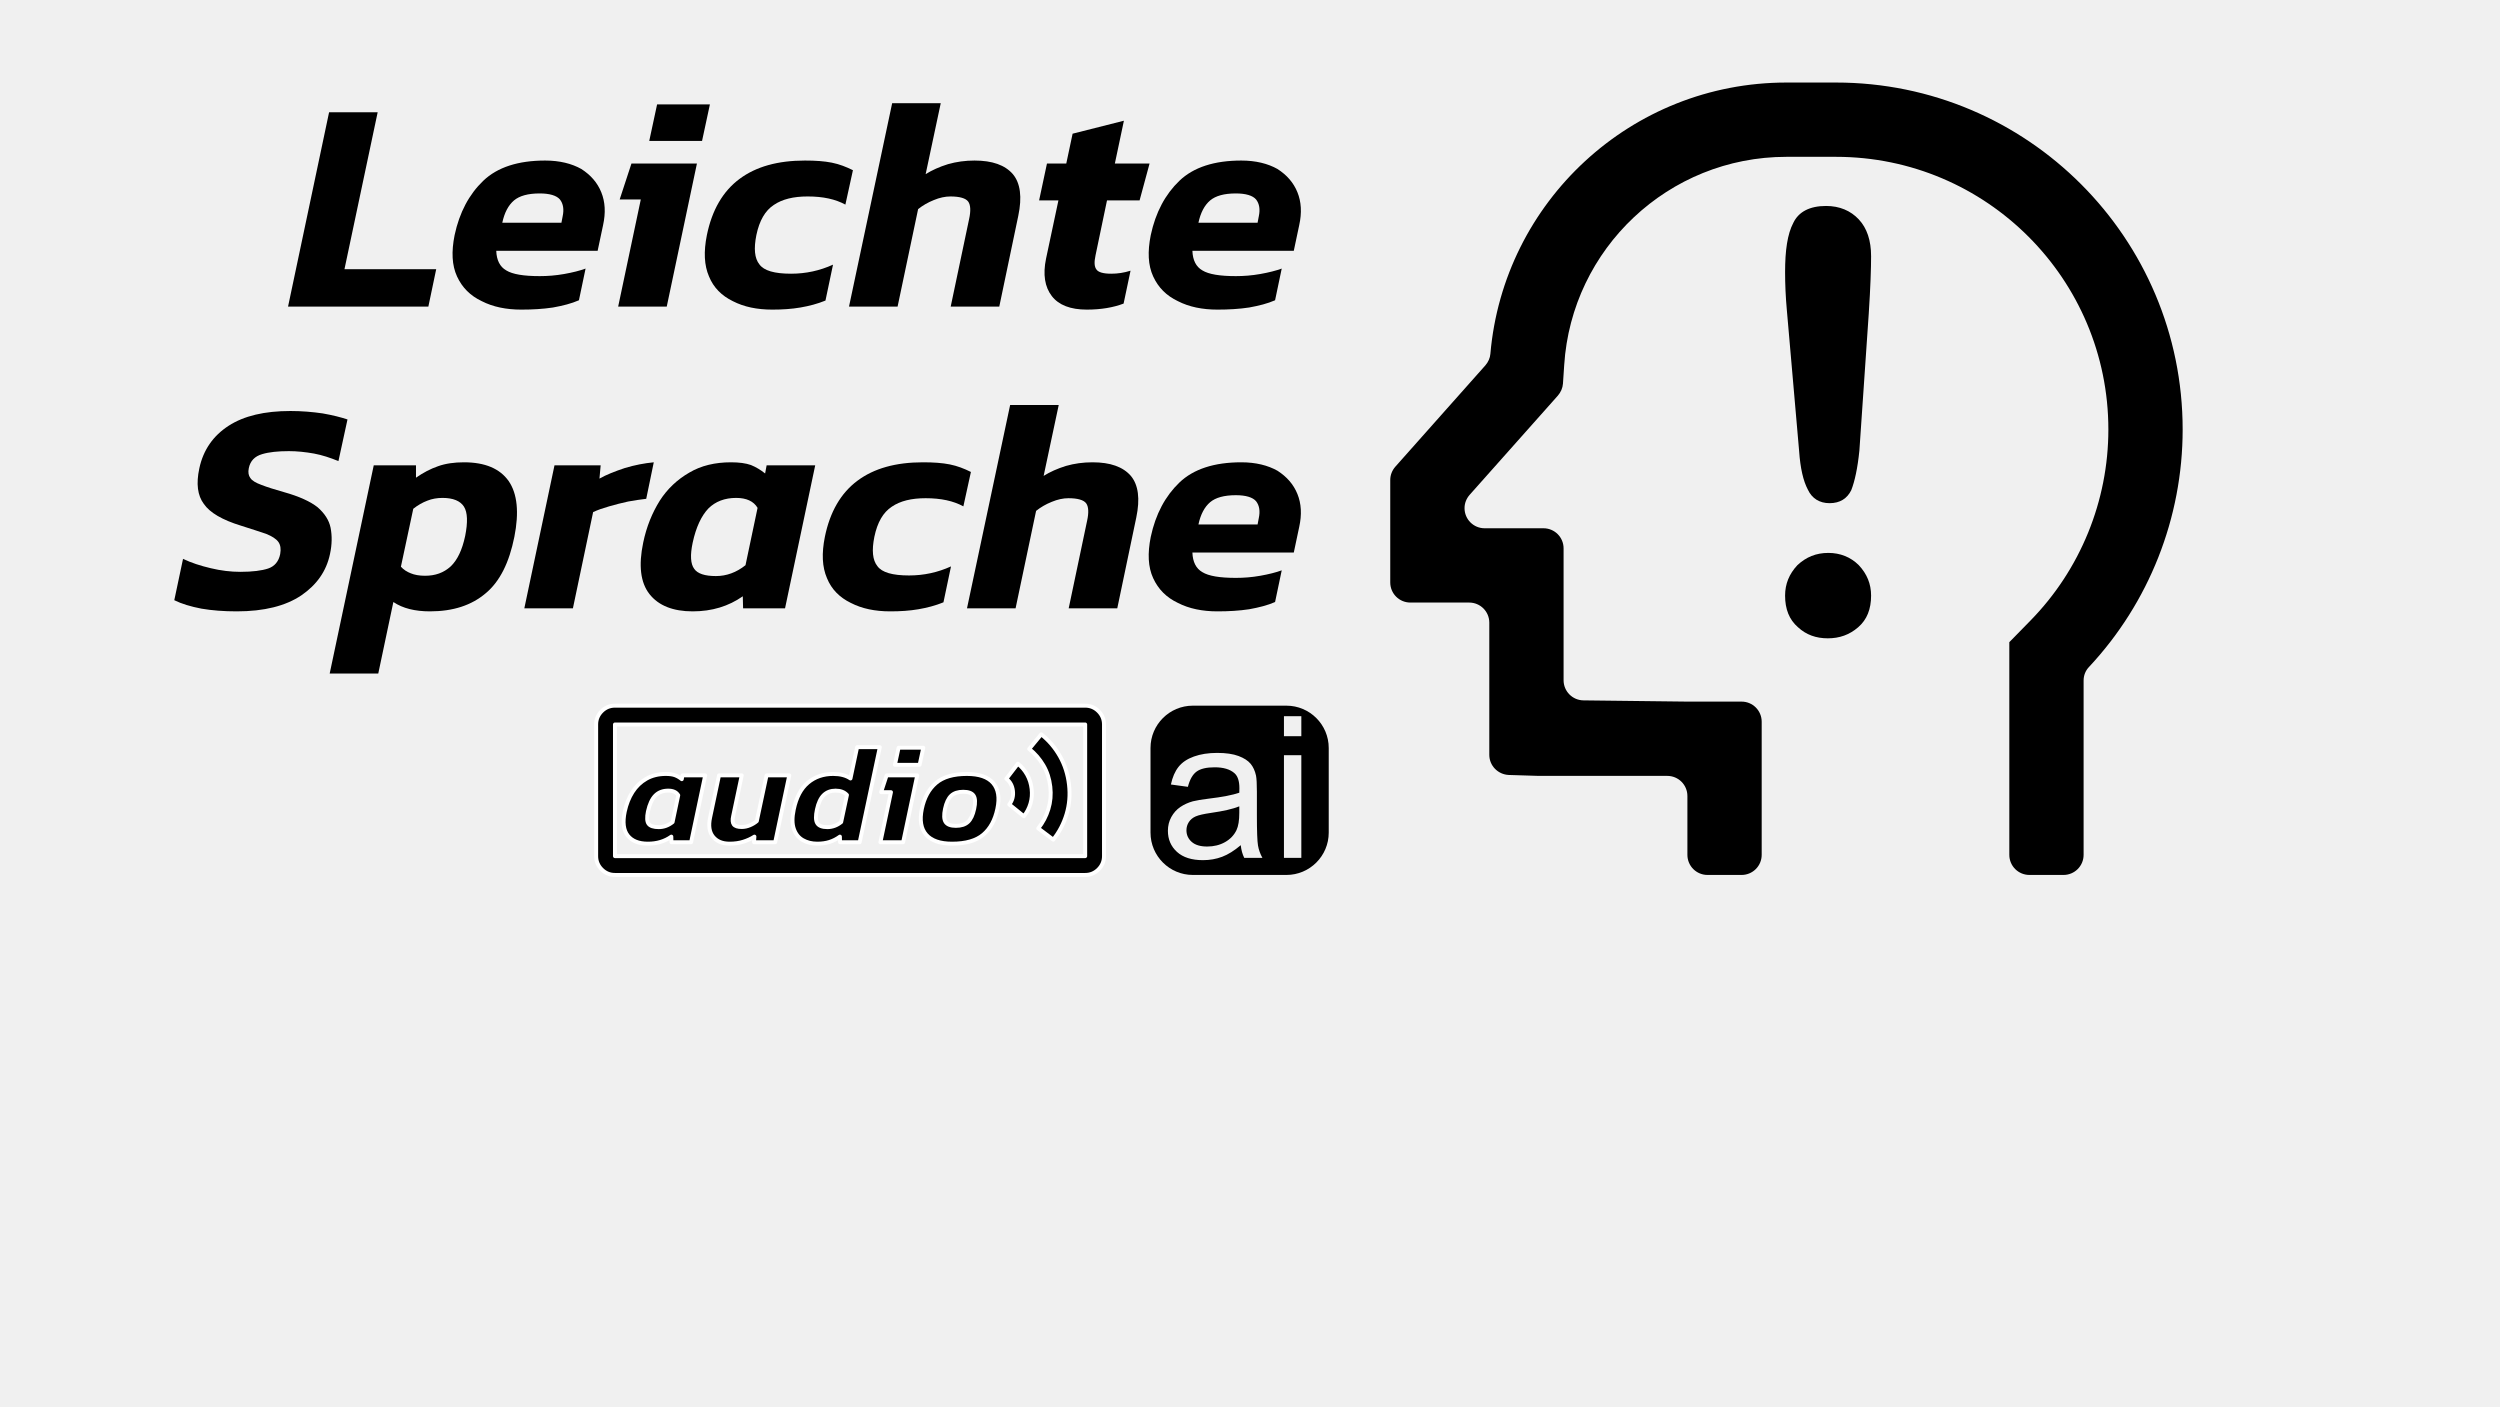
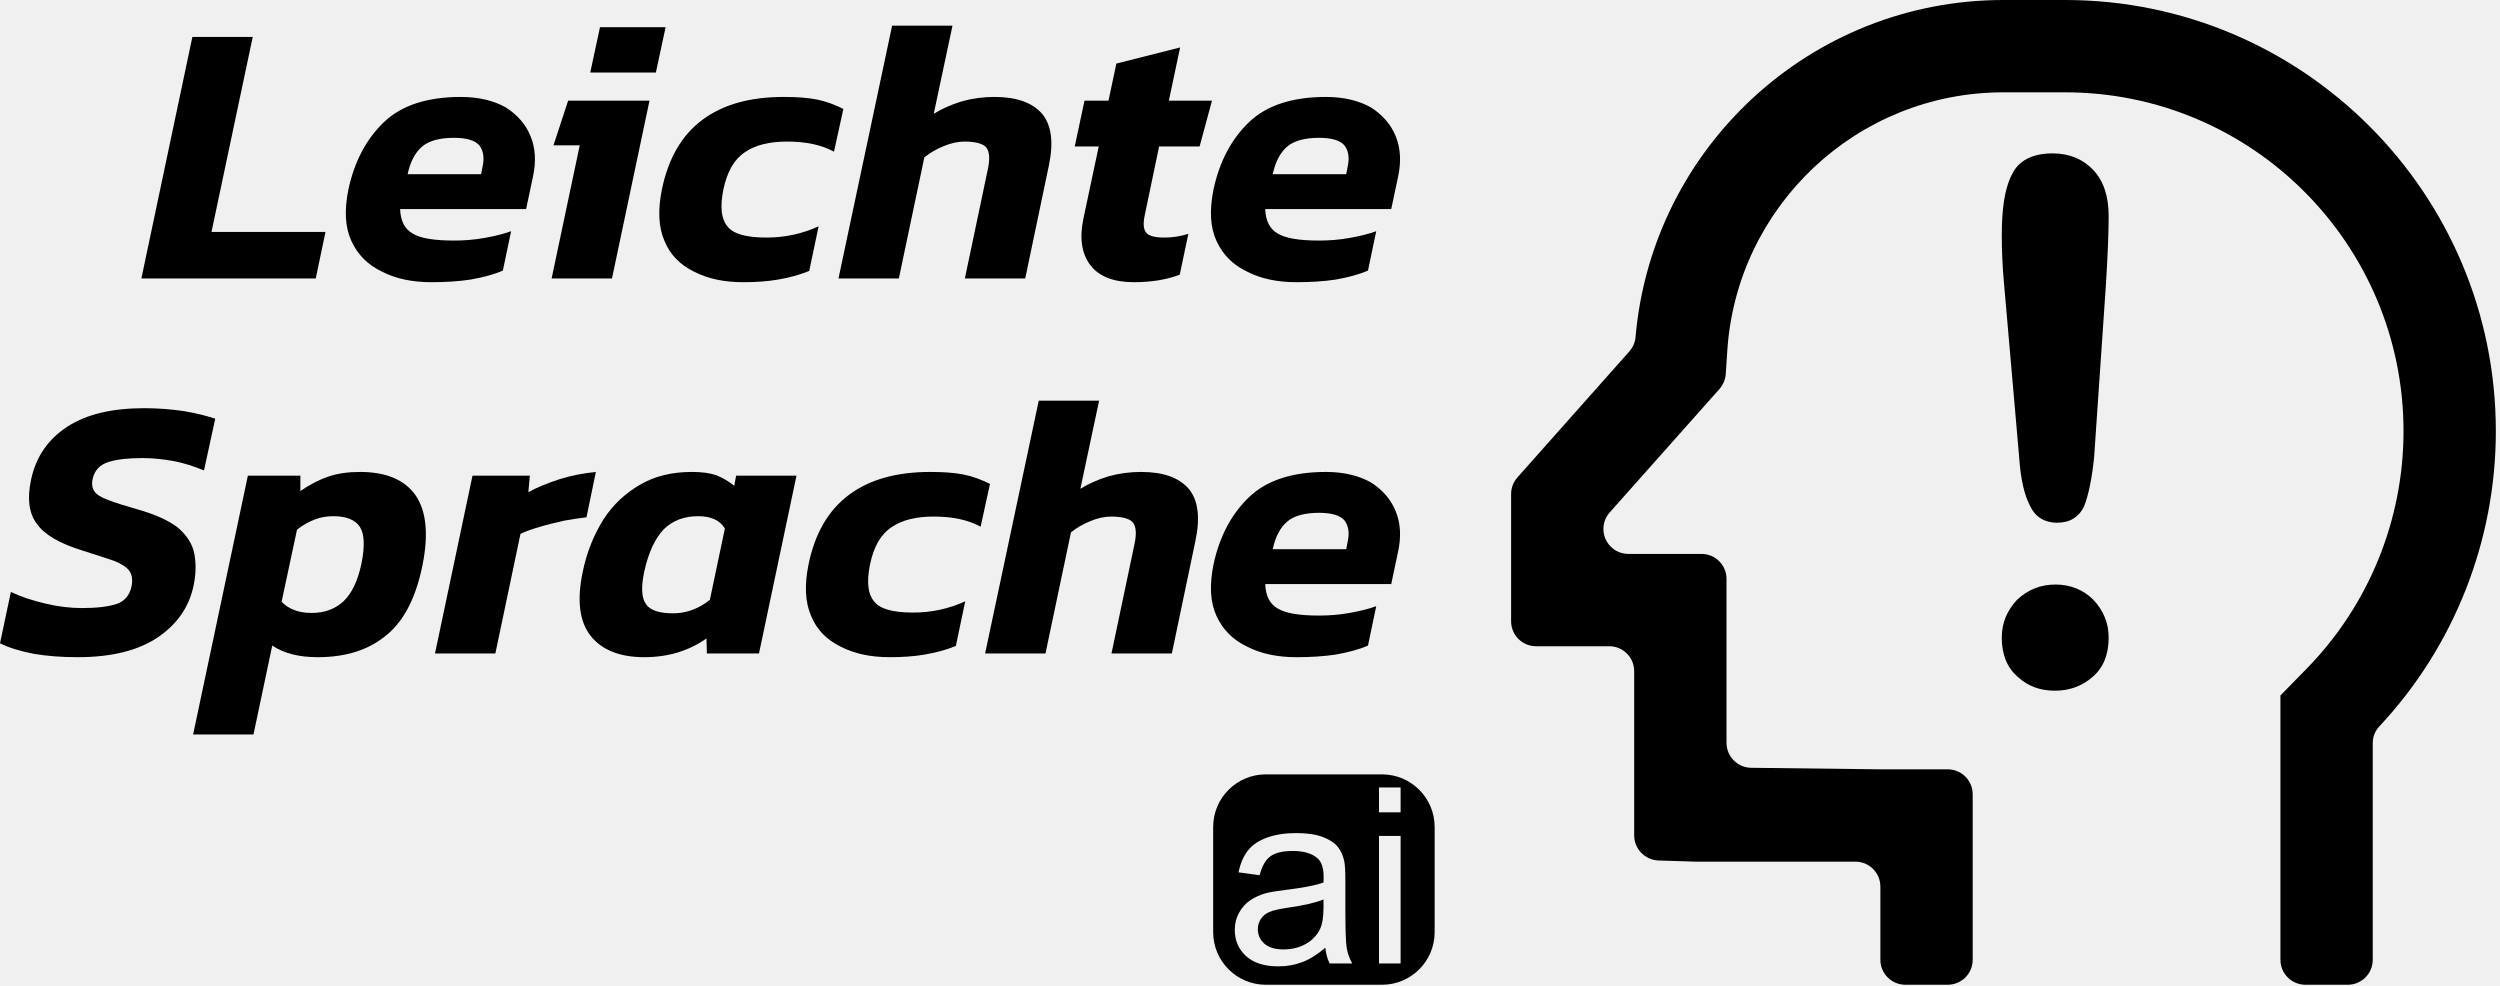
- <svg xmlns="http://www.w3.org/2000/svg" width="100%" height="100%" viewBox="0 0 640 360" version="1.1" xml:space="preserve" style="fill-rule:evenodd;clip-rule:evenodd;stroke-linejoin:round;stroke-miterlimit:2;">
-   <g transform="matrix(1.19092,0,0,1.19092,-8.51824,-4.03416)">
-     <g transform="matrix(-0.332687,0,0,0.332687,476.336,21.1302)">
-       <path d="M112,361.6L112,499C112,506.2 106.2,512 99,512L77,512C69.8,512 64,506.2 64,499L64,386.4C64,383.1 62.8,380 60.5,377.6C21.7,336.1 0,281.2 0,224.2C0,100.6 100.2,0 224,0L256,0C356.4,0 438.8,77 447.3,175.3C447.5,178 448.7,180.6 450.5,182.7L503.9,242.8L508.7,248.2C510.8,250.6 512,253.6 512,256.8L512,323C512,330.2 506.2,336 499,336L461,336C453.8,336 448,341.8 448,349L448,434.4C448,441.4 442.4,447.1 435.4,447.4L416,448L333,448C325.8,448 320,453.8 320,461L320,499C320,506.2 314.2,512 307,512L285,512C277.8,512 272,506.2 272,499L272,413C272,405.8 277.8,400 285,400L320,400L387.2,399.2C394.3,399.1 400,393.3 400,386.2L400,301C400,293.8 405.8,288 413,288L451,288C458.2,288 464,282.2 464,275C464,271.8 462.8,268.8 460.7,266.4L411.7,211.3L403.7,202.3C401.8,200.1 400.6,197.4 400.4,194.5L399.6,182.5C394.8,107.4 332.3,48 256,48L224,48C126.8,48 48,127 48,224.2C48,270.3 66.1,314.7 98.3,347.6L112,361.6Z" style="fill-rule:nonzero;" />
-     </g>
-     <g transform="matrix(-0.436689,0,0,0.436689,421.059,139.219)">
-       <g transform="matrix(288,0,0,288,0,0)">
-         <path d="M0.113,-0.31L0.097,-0.544C0.094,-0.59 0.093,-0.622 0.093,-0.642C0.093,-0.669 0.1,-0.69 0.114,-0.705C0.128,-0.72 0.147,-0.728 0.17,-0.728C0.198,-0.728 0.217,-0.718 0.226,-0.699C0.236,-0.68 0.24,-0.652 0.24,-0.615C0.24,-0.594 0.239,-0.572 0.237,-0.55L0.216,-0.309C0.214,-0.28 0.209,-0.258 0.201,-0.243C0.194,-0.228 0.181,-0.22 0.164,-0.22C0.146,-0.22 0.134,-0.228 0.127,-0.242C0.121,-0.257 0.116,-0.28 0.113,-0.31ZM0.167,0.011C0.147,0.011 0.13,0.005 0.115,-0.008C0.1,-0.021 0.093,-0.039 0.093,-0.062C0.093,-0.082 0.1,-0.099 0.114,-0.114C0.128,-0.128 0.146,-0.135 0.166,-0.135C0.187,-0.135 0.204,-0.128 0.219,-0.114C0.233,-0.099 0.24,-0.082 0.24,-0.062C0.24,-0.039 0.233,-0.021 0.218,-0.008C0.204,0.005 0.187,0.011 0.167,0.011Z" style="fill-rule:nonzero;" />
+ <svg xmlns="http://www.w3.org/2000/svg" width="100%" height="100%" viewBox="0 0 515 203" version="1.1" xml:space="preserve" style="fill-rule:evenodd;clip-rule:evenodd;stroke-linejoin:round;stroke-miterlimit:2;">
+   <g transform="matrix(1,0,0,1,-44.6169,-21.1302)">
+     <g transform="matrix(1.19092,0,0,1.19092,-8.51824,-4.03416)">
+       <g transform="matrix(-0.332687,0,0,0.332687,476.336,21.1302)">
+         <path d="M112,361.6L112,499C112,506.2 106.2,512 99,512L77,512C69.8,512 64,506.2 64,499L64,386.4C64,383.1 62.8,380 60.5,377.6C21.7,336.1 0,281.2 0,224.2C0,100.6 100.2,0 224,0L256,0C356.4,0 438.8,77 447.3,175.3C447.5,178 448.7,180.6 450.5,182.7L503.9,242.8L508.7,248.2C510.8,250.6 512,253.6 512,256.8L512,323C512,330.2 506.2,336 499,336L461,336C453.8,336 448,341.8 448,349L448,434.4C448,441.4 442.4,447.1 435.4,447.4L416,448L333,448C325.8,448 320,453.8 320,461L320,499C320,506.2 314.2,512 307,512L285,512C277.8,512 272,506.2 272,499L272,413C272,405.8 277.8,400 285,400L320,400L387.2,399.2C394.3,399.1 400,393.3 400,386.2L400,301C400,293.8 405.8,288 413,288L451,288C458.2,288 464,282.2 464,275C464,271.8 462.8,268.8 460.7,266.4L411.7,211.3L403.7,202.3C401.8,200.1 400.6,197.4 400.4,194.5L399.6,182.5C394.8,107.4 332.3,48 256,48L224,48C126.8,48 48,127 48,224.2C48,270.3 66.1,314.7 98.3,347.6L112,361.6Z" style="fill-rule:nonzero;" />
      </g>
-     </g>
-     <g transform="matrix(1.2973,0,0,1.2973,-87.792,-165.318)">
-       <g transform="matrix(50,0,0,50,121.165,180.846)">
-         <path d="M-0.005,-0L0.131,-0.644L0.292,-0.644L0.182,-0.124L0.486,-0.124L0.46,-0L-0.005,-0Z" style="fill-rule:nonzero;" />
+       <g transform="matrix(-125.766,0,0,125.766,421.059,139.219)">
+         <g>
+           <path d="M0.113,-0.31L0.097,-0.544C0.094,-0.59 0.093,-0.622 0.093,-0.642C0.093,-0.669 0.1,-0.69 0.114,-0.705C0.128,-0.72 0.147,-0.728 0.17,-0.728C0.198,-0.728 0.217,-0.718 0.226,-0.699C0.236,-0.68 0.24,-0.652 0.24,-0.615C0.24,-0.594 0.239,-0.572 0.237,-0.55L0.216,-0.309C0.214,-0.28 0.209,-0.258 0.201,-0.243C0.194,-0.228 0.181,-0.22 0.164,-0.22C0.146,-0.22 0.134,-0.228 0.127,-0.242C0.121,-0.257 0.116,-0.28 0.113,-0.31ZM0.167,0.011C0.147,0.011 0.13,0.005 0.115,-0.008C0.1,-0.021 0.093,-0.039 0.093,-0.062C0.093,-0.082 0.1,-0.099 0.114,-0.114C0.128,-0.128 0.146,-0.135 0.166,-0.135C0.187,-0.135 0.204,-0.128 0.219,-0.114C0.233,-0.099 0.24,-0.082 0.24,-0.062C0.24,-0.039 0.233,-0.021 0.218,-0.008C0.204,0.005 0.187,0.011 0.167,0.011Z" style="fill-rule:nonzero;" />
+         </g>
      </g>
-       <g transform="matrix(50,0,0,50,147.315,180.846)">
-         <path d="M0.245,0.01C0.195,0.01 0.151,0.001 0.114,-0.018C0.076,-0.036 0.049,-0.063 0.032,-0.1C0.015,-0.137 0.013,-0.182 0.024,-0.237C0.04,-0.312 0.072,-0.372 0.119,-0.417C0.166,-0.462 0.235,-0.484 0.324,-0.484C0.372,-0.484 0.412,-0.474 0.444,-0.456C0.475,-0.436 0.497,-0.411 0.51,-0.379C0.523,-0.347 0.525,-0.311 0.516,-0.27L0.498,-0.185L0.162,-0.185C0.163,-0.154 0.174,-0.132 0.195,-0.12C0.216,-0.107 0.253,-0.101 0.306,-0.101C0.332,-0.101 0.359,-0.103 0.387,-0.108C0.415,-0.113 0.439,-0.119 0.458,-0.126L0.436,-0.021C0.411,-0.01 0.383,-0.003 0.35,0.003C0.317,0.008 0.282,0.01 0.245,0.01ZM0.182,-0.278L0.378,-0.278L0.382,-0.299C0.387,-0.322 0.384,-0.341 0.373,-0.355C0.362,-0.368 0.339,-0.375 0.306,-0.375C0.267,-0.375 0.239,-0.367 0.221,-0.352C0.202,-0.336 0.189,-0.311 0.182,-0.278Z" style="fill-rule:nonzero;" />
+       <g transform="matrix(1.2973,0,0,1.2973,-87.792,-165.318)">
+         <g transform="matrix(50,0,0,50,121.165,180.846)">
+           <path d="M-0.005,-0L0.131,-0.644L0.292,-0.644L0.182,-0.124L0.486,-0.124L0.46,-0L-0.005,-0Z" style="fill-rule:nonzero;" />
+         </g>
+         <g transform="matrix(50,0,0,50,147.315,180.846)">
+           <path d="M0.245,0.01C0.195,0.01 0.151,0.001 0.114,-0.018C0.076,-0.036 0.049,-0.063 0.032,-0.1C0.015,-0.137 0.013,-0.182 0.024,-0.237C0.04,-0.312 0.072,-0.372 0.119,-0.417C0.166,-0.462 0.235,-0.484 0.324,-0.484C0.372,-0.484 0.412,-0.474 0.444,-0.456C0.475,-0.436 0.497,-0.411 0.51,-0.379C0.523,-0.347 0.525,-0.311 0.516,-0.27L0.498,-0.185L0.162,-0.185C0.163,-0.154 0.174,-0.132 0.195,-0.12C0.216,-0.107 0.253,-0.101 0.306,-0.101C0.332,-0.101 0.359,-0.103 0.387,-0.108C0.415,-0.113 0.439,-0.119 0.458,-0.126L0.436,-0.021C0.411,-0.01 0.383,-0.003 0.35,0.003C0.317,0.008 0.282,0.01 0.245,0.01ZM0.182,-0.278L0.378,-0.278L0.382,-0.299C0.387,-0.322 0.384,-0.341 0.373,-0.355C0.362,-0.368 0.339,-0.375 0.306,-0.375C0.267,-0.375 0.239,-0.367 0.221,-0.352C0.202,-0.336 0.189,-0.311 0.182,-0.278Z" style="fill-rule:nonzero;" />
+         </g>
+         <g transform="matrix(50,0,0,50,173.665,180.846)">
+           <path d="M0.142,-0.549L0.168,-0.67L0.343,-0.67L0.317,-0.549L0.142,-0.549ZM0.039,-0L0.114,-0.355L0.044,-0.355L0.083,-0.474L0.3,-0.474L0.2,-0L0.039,-0Z" style="fill-rule:nonzero;" />
+         </g>
+         <g transform="matrix(50,0,0,50,189.115,180.846)">
+           <path d="M0.241,0.01C0.19,0.01 0.147,0.001 0.11,-0.018C0.073,-0.036 0.046,-0.063 0.031,-0.1C0.015,-0.137 0.013,-0.182 0.024,-0.237C0.041,-0.32 0.077,-0.382 0.132,-0.423C0.187,-0.464 0.259,-0.484 0.349,-0.484C0.384,-0.484 0.413,-0.482 0.438,-0.477C0.463,-0.472 0.486,-0.463 0.508,-0.452L0.483,-0.338C0.45,-0.356 0.409,-0.365 0.358,-0.365C0.311,-0.365 0.274,-0.356 0.246,-0.337C0.217,-0.318 0.198,-0.285 0.188,-0.237C0.179,-0.192 0.182,-0.16 0.198,-0.14C0.213,-0.119 0.248,-0.109 0.303,-0.109C0.352,-0.109 0.398,-0.119 0.442,-0.139L0.417,-0.02C0.39,-0.009 0.363,-0.002 0.334,0.003C0.305,0.008 0.274,0.01 0.241,0.01Z" style="fill-rule:nonzero;" />
+         </g>
+         <g transform="matrix(50,0,0,50,214.165,180.846)">
+           <path d="M-0.006,-0L0.137,-0.674L0.298,-0.674L0.248,-0.439C0.269,-0.452 0.293,-0.463 0.322,-0.472C0.35,-0.48 0.379,-0.484 0.41,-0.484C0.469,-0.484 0.511,-0.469 0.537,-0.439C0.562,-0.409 0.568,-0.363 0.555,-0.301L0.492,-0L0.331,-0L0.392,-0.29C0.398,-0.317 0.397,-0.337 0.389,-0.348C0.381,-0.359 0.361,-0.365 0.33,-0.365C0.313,-0.365 0.294,-0.361 0.275,-0.353C0.255,-0.345 0.238,-0.335 0.223,-0.323L0.155,-0L-0.006,-0Z" style="fill-rule:nonzero;" />
+         </g>
+         <g transform="matrix(50,0,0,50,243.915,180.846)">
+           <path d="M0.187,0.01C0.133,0.01 0.094,-0.005 0.071,-0.035C0.048,-0.065 0.041,-0.106 0.052,-0.159L0.093,-0.352L0.029,-0.352L0.055,-0.474L0.119,-0.474L0.14,-0.573L0.31,-0.616L0.28,-0.474L0.395,-0.474L0.362,-0.352L0.254,-0.352L0.216,-0.17C0.211,-0.147 0.212,-0.132 0.219,-0.123C0.225,-0.114 0.241,-0.109 0.268,-0.109C0.289,-0.109 0.31,-0.112 0.332,-0.119L0.309,-0.01C0.275,0.003 0.234,0.01 0.187,0.01Z" style="fill-rule:nonzero;" />
+         </g>
+         <g transform="matrix(50,0,0,50,262.665,180.846)">
+           <path d="M0.245,0.01C0.195,0.01 0.151,0.001 0.114,-0.018C0.076,-0.036 0.049,-0.063 0.032,-0.1C0.015,-0.137 0.013,-0.182 0.024,-0.237C0.04,-0.312 0.072,-0.372 0.119,-0.417C0.166,-0.462 0.235,-0.484 0.324,-0.484C0.372,-0.484 0.412,-0.474 0.444,-0.456C0.475,-0.436 0.497,-0.411 0.51,-0.379C0.523,-0.347 0.525,-0.311 0.516,-0.27L0.498,-0.185L0.162,-0.185C0.163,-0.154 0.174,-0.132 0.195,-0.12C0.216,-0.107 0.253,-0.101 0.306,-0.101C0.332,-0.101 0.359,-0.103 0.387,-0.108C0.415,-0.113 0.439,-0.119 0.458,-0.126L0.436,-0.021C0.411,-0.01 0.383,-0.003 0.35,0.003C0.317,0.008 0.282,0.01 0.245,0.01ZM0.182,-0.278L0.378,-0.278L0.382,-0.299C0.387,-0.322 0.384,-0.341 0.373,-0.355C0.362,-0.368 0.339,-0.375 0.306,-0.375C0.267,-0.375 0.239,-0.367 0.221,-0.352C0.202,-0.336 0.189,-0.311 0.182,-0.278Z" style="fill-rule:nonzero;" />
+         </g>
+         <g transform="matrix(50,0,0,50,102.565,230.846)">
+           <path d="M0.197,0.01C0.154,0.01 0.115,0.007 0.08,0.001C0.044,-0.006 0.014,-0.015 -0.01,-0.027L0.019,-0.164C0.046,-0.151 0.077,-0.141 0.111,-0.133C0.144,-0.125 0.177,-0.121 0.209,-0.121C0.249,-0.121 0.28,-0.125 0.301,-0.132C0.322,-0.139 0.336,-0.155 0.341,-0.18C0.344,-0.197 0.342,-0.21 0.335,-0.22C0.328,-0.23 0.314,-0.239 0.294,-0.247C0.273,-0.254 0.246,-0.263 0.211,-0.274C0.149,-0.293 0.108,-0.317 0.088,-0.346C0.067,-0.374 0.062,-0.413 0.073,-0.464C0.086,-0.525 0.119,-0.572 0.17,-0.605C0.221,-0.638 0.289,-0.654 0.375,-0.654C0.412,-0.654 0.448,-0.651 0.482,-0.646C0.516,-0.64 0.543,-0.633 0.564,-0.626L0.534,-0.488C0.507,-0.499 0.48,-0.508 0.453,-0.513C0.425,-0.518 0.397,-0.521 0.37,-0.521C0.334,-0.521 0.304,-0.518 0.281,-0.511C0.257,-0.504 0.242,-0.489 0.237,-0.465C0.234,-0.451 0.236,-0.44 0.242,-0.432C0.248,-0.423 0.26,-0.416 0.279,-0.409C0.297,-0.402 0.322,-0.394 0.354,-0.385C0.404,-0.371 0.441,-0.354 0.465,-0.335C0.488,-0.315 0.503,-0.292 0.508,-0.267C0.513,-0.241 0.513,-0.212 0.506,-0.18C0.494,-0.123 0.462,-0.078 0.411,-0.043C0.359,-0.008 0.288,0.01 0.197,0.01Z" style="fill-rule:nonzero;" />
+         </g>
+         <g transform="matrix(50,0,0,50,130.365,230.846)">
+           <path d="M-0.051,0.216L0.095,-0.474L0.235,-0.474L0.235,-0.433C0.258,-0.449 0.282,-0.462 0.308,-0.471C0.333,-0.48 0.362,-0.484 0.394,-0.484C0.464,-0.484 0.513,-0.463 0.542,-0.422C0.571,-0.38 0.577,-0.318 0.561,-0.237C0.544,-0.152 0.513,-0.089 0.466,-0.05C0.419,-0.01 0.358,0.01 0.281,0.01C0.232,0.01 0.191,-0 0.16,-0.021L0.11,0.216L-0.051,0.216ZM0.265,-0.108C0.299,-0.108 0.327,-0.118 0.35,-0.139C0.372,-0.16 0.388,-0.193 0.398,-0.24C0.407,-0.285 0.406,-0.318 0.394,-0.337C0.382,-0.356 0.358,-0.366 0.323,-0.366C0.305,-0.366 0.288,-0.363 0.273,-0.357C0.257,-0.351 0.241,-0.342 0.226,-0.33L0.185,-0.138C0.194,-0.128 0.205,-0.121 0.218,-0.116C0.23,-0.111 0.246,-0.108 0.265,-0.108Z" style="fill-rule:nonzero;" />
+         </g>
+         <g transform="matrix(50,0,0,50,160.315,230.846)">
+           <path d="M-0.005,-0L0.095,-0.474L0.248,-0.474L0.244,-0.43C0.267,-0.443 0.295,-0.454 0.328,-0.465C0.361,-0.475 0.393,-0.481 0.424,-0.484L0.399,-0.363C0.381,-0.361 0.361,-0.358 0.339,-0.354C0.317,-0.349 0.296,-0.344 0.276,-0.338C0.255,-0.332 0.238,-0.326 0.223,-0.319L0.156,-0L-0.005,-0Z" style="fill-rule:nonzero;" />
+         </g>
+         <g transform="matrix(50,0,0,50,178.765,230.846)">
+           <path d="M0.184,0.01C0.119,0.01 0.071,-0.009 0.041,-0.047C0.011,-0.085 0.004,-0.142 0.02,-0.218C0.031,-0.271 0.05,-0.317 0.075,-0.357C0.1,-0.396 0.133,-0.427 0.173,-0.45C0.212,-0.473 0.258,-0.484 0.311,-0.484C0.338,-0.484 0.36,-0.481 0.377,-0.475C0.394,-0.468 0.409,-0.459 0.424,-0.447L0.429,-0.474L0.59,-0.474L0.49,-0L0.351,-0L0.35,-0.04C0.303,-0.007 0.248,0.01 0.184,0.01ZM0.261,-0.107C0.296,-0.107 0.329,-0.119 0.359,-0.143L0.399,-0.333C0.386,-0.355 0.362,-0.366 0.328,-0.366C0.29,-0.366 0.259,-0.354 0.236,-0.331C0.213,-0.307 0.195,-0.269 0.184,-0.218C0.175,-0.176 0.177,-0.147 0.189,-0.131C0.2,-0.115 0.224,-0.107 0.261,-0.107Z" style="fill-rule:nonzero;" />
+         </g>
+         <g transform="matrix(50,0,0,50,208.665,230.846)">
+           <path d="M0.241,0.01C0.19,0.01 0.147,0.001 0.11,-0.018C0.073,-0.036 0.046,-0.063 0.031,-0.1C0.015,-0.137 0.013,-0.182 0.024,-0.237C0.041,-0.32 0.077,-0.382 0.132,-0.423C0.187,-0.464 0.259,-0.484 0.349,-0.484C0.384,-0.484 0.413,-0.482 0.438,-0.477C0.463,-0.472 0.486,-0.463 0.508,-0.452L0.483,-0.338C0.45,-0.356 0.409,-0.365 0.358,-0.365C0.311,-0.365 0.274,-0.356 0.246,-0.337C0.217,-0.318 0.198,-0.285 0.188,-0.237C0.179,-0.192 0.182,-0.16 0.198,-0.14C0.213,-0.119 0.248,-0.109 0.303,-0.109C0.352,-0.109 0.398,-0.119 0.442,-0.139L0.417,-0.02C0.39,-0.009 0.363,-0.002 0.334,0.003C0.305,0.008 0.274,0.01 0.241,0.01Z" style="fill-rule:nonzero;" />
+         </g>
+         <g transform="matrix(50,0,0,50,233.715,230.846)">
+           <path d="M-0.006,-0L0.137,-0.674L0.298,-0.674L0.248,-0.439C0.269,-0.452 0.293,-0.463 0.322,-0.472C0.35,-0.48 0.379,-0.484 0.41,-0.484C0.469,-0.484 0.511,-0.469 0.537,-0.439C0.562,-0.409 0.568,-0.363 0.555,-0.301L0.492,-0L0.331,-0L0.392,-0.29C0.398,-0.317 0.397,-0.337 0.389,-0.348C0.381,-0.359 0.361,-0.365 0.33,-0.365C0.313,-0.365 0.294,-0.361 0.275,-0.353C0.255,-0.345 0.238,-0.335 0.223,-0.323L0.155,-0L-0.006,-0Z" style="fill-rule:nonzero;" />
+         </g>
+         <g transform="matrix(50,0,0,50,262.665,230.846)">
+           <path d="M0.245,0.01C0.195,0.01 0.151,0.001 0.114,-0.018C0.076,-0.036 0.049,-0.063 0.032,-0.1C0.015,-0.137 0.013,-0.182 0.024,-0.237C0.04,-0.312 0.072,-0.372 0.119,-0.417C0.166,-0.462 0.235,-0.484 0.324,-0.484C0.372,-0.484 0.412,-0.474 0.444,-0.456C0.475,-0.436 0.497,-0.411 0.51,-0.379C0.523,-0.347 0.525,-0.311 0.516,-0.27L0.498,-0.185L0.162,-0.185C0.163,-0.154 0.174,-0.132 0.195,-0.12C0.216,-0.107 0.253,-0.101 0.306,-0.101C0.332,-0.101 0.359,-0.103 0.387,-0.108C0.415,-0.113 0.439,-0.119 0.458,-0.126L0.436,-0.021C0.411,-0.01 0.383,-0.003 0.35,0.003C0.317,0.008 0.282,0.01 0.245,0.01ZM0.182,-0.278L0.378,-0.278L0.382,-0.299C0.387,-0.322 0.384,-0.341 0.373,-0.355C0.362,-0.368 0.339,-0.375 0.306,-0.375C0.267,-0.375 0.239,-0.367 0.221,-0.352C0.202,-0.336 0.189,-0.311 0.182,-0.278Z" style="fill-rule:nonzero;" />
+         </g>
      </g>
-       <g transform="matrix(50,0,0,50,173.665,180.846)">
-         <path d="M0.142,-0.549L0.168,-0.67L0.343,-0.67L0.317,-0.549L0.142,-0.549ZM0.039,-0L0.114,-0.355L0.044,-0.355L0.083,-0.474L0.3,-0.474L0.2,-0L0.039,-0Z" style="fill-rule:nonzero;" />
+       <g transform="matrix(1.92339,0,0,1.92339,251.893,150.26)">
+         <path d="M21.256,7.235C21.256,4.624 19.136,2.505 16.526,2.505L6.068,2.505C3.458,2.505 1.338,4.624 1.338,7.235L1.338,16.694C1.338,19.304 3.458,21.424 6.068,21.424L16.526,21.424C19.136,21.424 21.256,19.304 21.256,16.694L21.256,7.235ZM11.423,18.097C10.703,18.709 10.011,19.141 9.345,19.393C8.679,19.645 7.964,19.771 7.201,19.771C5.941,19.771 4.973,19.463 4.296,18.848C3.619,18.232 3.281,17.446 3.281,16.488C3.281,15.926 3.409,15.414 3.664,14.949C3.92,14.485 4.255,14.112 4.669,13.831C5.083,13.551 5.549,13.338 6.067,13.194C6.449,13.094 7.025,12.996 7.795,12.903C9.364,12.716 10.52,12.492 11.261,12.233C11.269,11.967 11.272,11.798 11.272,11.726C11.272,10.934 11.089,10.376 10.721,10.052C10.225,9.613 9.487,9.393 8.508,9.393C7.593,9.393 6.918,9.553 6.483,9.874C6.047,10.194 5.725,10.761 5.516,11.575L3.616,11.315C3.789,10.502 4.073,9.845 4.469,9.345C4.865,8.844 5.437,8.459 6.186,8.189C6.935,7.919 7.802,7.784 8.788,7.784C9.768,7.784 10.563,7.899 11.175,8.13C11.787,8.36 12.237,8.65 12.525,8.999C12.813,9.348 13.014,9.789 13.13,10.322C13.194,10.653 13.227,11.251 13.227,12.114L13.227,14.706C13.227,16.513 13.268,17.656 13.351,18.135C13.434,18.614 13.598,19.073 13.842,19.512L11.812,19.512C11.611,19.109 11.481,18.637 11.423,18.097ZM16.251,19.512L16.251,8.043L18.194,8.043L18.194,19.512L16.251,19.512ZM11.261,13.756C10.556,14.044 9.498,14.289 8.087,14.49C7.287,14.605 6.722,14.735 6.391,14.879C6.06,15.023 5.804,15.234 5.624,15.511C5.444,15.788 5.354,16.096 5.354,16.434C5.354,16.952 5.551,17.384 5.943,17.73C6.335,18.075 6.909,18.248 7.665,18.248C8.414,18.248 9.08,18.084 9.663,17.757C10.246,17.429 10.675,16.981 10.948,16.412C11.157,15.973 11.261,15.325 11.261,14.469L11.261,13.756ZM16.251,5.916L16.251,3.68L18.194,3.68L18.194,5.916L16.251,5.916Z" />
      </g>
-       <g transform="matrix(50,0,0,50,189.115,180.846)">
-         <path d="M0.241,0.01C0.19,0.01 0.147,0.001 0.11,-0.018C0.073,-0.036 0.046,-0.063 0.031,-0.1C0.015,-0.137 0.013,-0.182 0.024,-0.237C0.041,-0.32 0.077,-0.382 0.132,-0.423C0.187,-0.464 0.259,-0.484 0.349,-0.484C0.384,-0.484 0.413,-0.482 0.438,-0.477C0.463,-0.472 0.486,-0.463 0.508,-0.452L0.483,-0.338C0.45,-0.356 0.409,-0.365 0.358,-0.365C0.311,-0.365 0.274,-0.356 0.246,-0.337C0.217,-0.318 0.198,-0.285 0.188,-0.237C0.179,-0.192 0.182,-0.16 0.198,-0.14C0.213,-0.119 0.248,-0.109 0.303,-0.109C0.352,-0.109 0.398,-0.119 0.442,-0.139L0.417,-0.02C0.39,-0.009 0.363,-0.002 0.334,0.003C0.305,0.008 0.274,0.01 0.241,0.01Z" style="fill-rule:nonzero;" />
-       </g>
-       <g transform="matrix(50,0,0,50,214.165,180.846)">
-         <path d="M-0.006,-0L0.137,-0.674L0.298,-0.674L0.248,-0.439C0.269,-0.452 0.293,-0.463 0.322,-0.472C0.35,-0.48 0.379,-0.484 0.41,-0.484C0.469,-0.484 0.511,-0.469 0.537,-0.439C0.562,-0.409 0.568,-0.363 0.555,-0.301L0.492,-0L0.331,-0L0.392,-0.29C0.398,-0.317 0.397,-0.337 0.389,-0.348C0.381,-0.359 0.361,-0.365 0.33,-0.365C0.313,-0.365 0.294,-0.361 0.275,-0.353C0.255,-0.345 0.238,-0.335 0.223,-0.323L0.155,-0L-0.006,-0Z" style="fill-rule:nonzero;" />
-       </g>
-       <g transform="matrix(50,0,0,50,243.915,180.846)">
-         <path d="M0.187,0.01C0.133,0.01 0.094,-0.005 0.071,-0.035C0.048,-0.065 0.041,-0.106 0.052,-0.159L0.093,-0.352L0.029,-0.352L0.055,-0.474L0.119,-0.474L0.14,-0.573L0.31,-0.616L0.28,-0.474L0.395,-0.474L0.362,-0.352L0.254,-0.352L0.216,-0.17C0.211,-0.147 0.212,-0.132 0.219,-0.123C0.225,-0.114 0.241,-0.109 0.268,-0.109C0.289,-0.109 0.31,-0.112 0.332,-0.119L0.309,-0.01C0.275,0.003 0.234,0.01 0.187,0.01Z" style="fill-rule:nonzero;" />
-       </g>
-       <g transform="matrix(50,0,0,50,262.665,180.846)">
-         <path d="M0.245,0.01C0.195,0.01 0.151,0.001 0.114,-0.018C0.076,-0.036 0.049,-0.063 0.032,-0.1C0.015,-0.137 0.013,-0.182 0.024,-0.237C0.04,-0.312 0.072,-0.372 0.119,-0.417C0.166,-0.462 0.235,-0.484 0.324,-0.484C0.372,-0.484 0.412,-0.474 0.444,-0.456C0.475,-0.436 0.497,-0.411 0.51,-0.379C0.523,-0.347 0.525,-0.311 0.516,-0.27L0.498,-0.185L0.162,-0.185C0.163,-0.154 0.174,-0.132 0.195,-0.12C0.216,-0.107 0.253,-0.101 0.306,-0.101C0.332,-0.101 0.359,-0.103 0.387,-0.108C0.415,-0.113 0.439,-0.119 0.458,-0.126L0.436,-0.021C0.411,-0.01 0.383,-0.003 0.35,0.003C0.317,0.008 0.282,0.01 0.245,0.01ZM0.182,-0.278L0.378,-0.278L0.382,-0.299C0.387,-0.322 0.384,-0.341 0.373,-0.355C0.362,-0.368 0.339,-0.375 0.306,-0.375C0.267,-0.375 0.239,-0.367 0.221,-0.352C0.202,-0.336 0.189,-0.311 0.182,-0.278Z" style="fill-rule:nonzero;" />
-       </g>
-       <g transform="matrix(50,0,0,50,102.565,230.846)">
-         <path d="M0.197,0.01C0.154,0.01 0.115,0.007 0.08,0.001C0.044,-0.006 0.014,-0.015 -0.01,-0.027L0.019,-0.164C0.046,-0.151 0.077,-0.141 0.111,-0.133C0.144,-0.125 0.177,-0.121 0.209,-0.121C0.249,-0.121 0.28,-0.125 0.301,-0.132C0.322,-0.139 0.336,-0.155 0.341,-0.18C0.344,-0.197 0.342,-0.21 0.335,-0.22C0.328,-0.23 0.314,-0.239 0.294,-0.247C0.273,-0.254 0.246,-0.263 0.211,-0.274C0.149,-0.293 0.108,-0.317 0.088,-0.346C0.067,-0.374 0.062,-0.413 0.073,-0.464C0.086,-0.525 0.119,-0.572 0.17,-0.605C0.221,-0.638 0.289,-0.654 0.375,-0.654C0.412,-0.654 0.448,-0.651 0.482,-0.646C0.516,-0.64 0.543,-0.633 0.564,-0.626L0.534,-0.488C0.507,-0.499 0.48,-0.508 0.453,-0.513C0.425,-0.518 0.397,-0.521 0.37,-0.521C0.334,-0.521 0.304,-0.518 0.281,-0.511C0.257,-0.504 0.242,-0.489 0.237,-0.465C0.234,-0.451 0.236,-0.44 0.242,-0.432C0.248,-0.423 0.26,-0.416 0.279,-0.409C0.297,-0.402 0.322,-0.394 0.354,-0.385C0.404,-0.371 0.441,-0.354 0.465,-0.335C0.488,-0.315 0.503,-0.292 0.508,-0.267C0.513,-0.241 0.513,-0.212 0.506,-0.18C0.494,-0.123 0.462,-0.078 0.411,-0.043C0.359,-0.008 0.288,0.01 0.197,0.01Z" style="fill-rule:nonzero;" />
-       </g>
-       <g transform="matrix(50,0,0,50,130.365,230.846)">
-         <path d="M-0.051,0.216L0.095,-0.474L0.235,-0.474L0.235,-0.433C0.258,-0.449 0.282,-0.462 0.308,-0.471C0.333,-0.48 0.362,-0.484 0.394,-0.484C0.464,-0.484 0.513,-0.463 0.542,-0.422C0.571,-0.38 0.577,-0.318 0.561,-0.237C0.544,-0.152 0.513,-0.089 0.466,-0.05C0.419,-0.01 0.358,0.01 0.281,0.01C0.232,0.01 0.191,-0 0.16,-0.021L0.11,0.216L-0.051,0.216ZM0.265,-0.108C0.299,-0.108 0.327,-0.118 0.35,-0.139C0.372,-0.16 0.388,-0.193 0.398,-0.24C0.407,-0.285 0.406,-0.318 0.394,-0.337C0.382,-0.356 0.358,-0.366 0.323,-0.366C0.305,-0.366 0.288,-0.363 0.273,-0.357C0.257,-0.351 0.241,-0.342 0.226,-0.33L0.185,-0.138C0.194,-0.128 0.205,-0.121 0.218,-0.116C0.23,-0.111 0.246,-0.108 0.265,-0.108Z" style="fill-rule:nonzero;" />
-       </g>
-       <g transform="matrix(50,0,0,50,160.315,230.846)">
-         <path d="M-0.005,-0L0.095,-0.474L0.248,-0.474L0.244,-0.43C0.267,-0.443 0.295,-0.454 0.328,-0.465C0.361,-0.475 0.393,-0.481 0.424,-0.484L0.399,-0.363C0.381,-0.361 0.361,-0.358 0.339,-0.354C0.317,-0.349 0.296,-0.344 0.276,-0.338C0.255,-0.332 0.238,-0.326 0.223,-0.319L0.156,-0L-0.005,-0Z" style="fill-rule:nonzero;" />
-       </g>
-       <g transform="matrix(50,0,0,50,178.765,230.846)">
-         <path d="M0.184,0.01C0.119,0.01 0.071,-0.009 0.041,-0.047C0.011,-0.085 0.004,-0.142 0.02,-0.218C0.031,-0.271 0.05,-0.317 0.075,-0.357C0.1,-0.396 0.133,-0.427 0.173,-0.45C0.212,-0.473 0.258,-0.484 0.311,-0.484C0.338,-0.484 0.36,-0.481 0.377,-0.475C0.394,-0.468 0.409,-0.459 0.424,-0.447L0.429,-0.474L0.59,-0.474L0.49,-0L0.351,-0L0.35,-0.04C0.303,-0.007 0.248,0.01 0.184,0.01ZM0.261,-0.107C0.296,-0.107 0.329,-0.119 0.359,-0.143L0.399,-0.333C0.386,-0.355 0.362,-0.366 0.328,-0.366C0.29,-0.366 0.259,-0.354 0.236,-0.331C0.213,-0.307 0.195,-0.269 0.184,-0.218C0.175,-0.176 0.177,-0.147 0.189,-0.131C0.2,-0.115 0.224,-0.107 0.261,-0.107Z" style="fill-rule:nonzero;" />
-       </g>
-       <g transform="matrix(50,0,0,50,208.665,230.846)">
-         <path d="M0.241,0.01C0.19,0.01 0.147,0.001 0.11,-0.018C0.073,-0.036 0.046,-0.063 0.031,-0.1C0.015,-0.137 0.013,-0.182 0.024,-0.237C0.041,-0.32 0.077,-0.382 0.132,-0.423C0.187,-0.464 0.259,-0.484 0.349,-0.484C0.384,-0.484 0.413,-0.482 0.438,-0.477C0.463,-0.472 0.486,-0.463 0.508,-0.452L0.483,-0.338C0.45,-0.356 0.409,-0.365 0.358,-0.365C0.311,-0.365 0.274,-0.356 0.246,-0.337C0.217,-0.318 0.198,-0.285 0.188,-0.237C0.179,-0.192 0.182,-0.16 0.198,-0.14C0.213,-0.119 0.248,-0.109 0.303,-0.109C0.352,-0.109 0.398,-0.119 0.442,-0.139L0.417,-0.02C0.39,-0.009 0.363,-0.002 0.334,0.003C0.305,0.008 0.274,0.01 0.241,0.01Z" style="fill-rule:nonzero;" />
-       </g>
-       <g transform="matrix(50,0,0,50,233.715,230.846)">
-         <path d="M-0.006,-0L0.137,-0.674L0.298,-0.674L0.248,-0.439C0.269,-0.452 0.293,-0.463 0.322,-0.472C0.35,-0.48 0.379,-0.484 0.41,-0.484C0.469,-0.484 0.511,-0.469 0.537,-0.439C0.562,-0.409 0.568,-0.363 0.555,-0.301L0.492,-0L0.331,-0L0.392,-0.29C0.398,-0.317 0.397,-0.337 0.389,-0.348C0.381,-0.359 0.361,-0.365 0.33,-0.365C0.313,-0.365 0.294,-0.361 0.275,-0.353C0.255,-0.345 0.238,-0.335 0.223,-0.323L0.155,-0L-0.006,-0Z" style="fill-rule:nonzero;" />
-       </g>
-       <g transform="matrix(50,0,0,50,262.665,230.846)">
-         <path d="M0.245,0.01C0.195,0.01 0.151,0.001 0.114,-0.018C0.076,-0.036 0.049,-0.063 0.032,-0.1C0.015,-0.137 0.013,-0.182 0.024,-0.237C0.04,-0.312 0.072,-0.372 0.119,-0.417C0.166,-0.462 0.235,-0.484 0.324,-0.484C0.372,-0.484 0.412,-0.474 0.444,-0.456C0.475,-0.436 0.497,-0.411 0.51,-0.379C0.523,-0.347 0.525,-0.311 0.516,-0.27L0.498,-0.185L0.162,-0.185C0.163,-0.154 0.174,-0.132 0.195,-0.12C0.216,-0.107 0.253,-0.101 0.306,-0.101C0.332,-0.101 0.359,-0.103 0.387,-0.108C0.415,-0.113 0.439,-0.119 0.458,-0.126L0.436,-0.021C0.411,-0.01 0.383,-0.003 0.35,0.003C0.317,0.008 0.282,0.01 0.245,0.01ZM0.182,-0.278L0.378,-0.278L0.382,-0.299C0.387,-0.322 0.384,-0.341 0.373,-0.355C0.362,-0.368 0.339,-0.375 0.306,-0.375C0.267,-0.375 0.239,-0.367 0.221,-0.352C0.202,-0.336 0.189,-0.311 0.182,-0.278Z" style="fill-rule:nonzero;" />
-       </g>
-     </g>
-     <g transform="matrix(1.92339,0,0,1.92339,251.893,150.26)">
-       <path d="M21.256,7.235C21.256,4.624 19.136,2.505 16.526,2.505L6.068,2.505C3.458,2.505 1.338,4.624 1.338,7.235L1.338,16.694C1.338,19.304 3.458,21.424 6.068,21.424L16.526,21.424C19.136,21.424 21.256,19.304 21.256,16.694L21.256,7.235ZM11.423,18.097C10.703,18.709 10.011,19.141 9.345,19.393C8.679,19.645 7.964,19.771 7.201,19.771C5.941,19.771 4.973,19.463 4.296,18.848C3.619,18.232 3.281,17.446 3.281,16.488C3.281,15.926 3.409,15.414 3.664,14.949C3.92,14.485 4.255,14.112 4.669,13.831C5.083,13.551 5.549,13.338 6.067,13.194C6.449,13.094 7.025,12.996 7.795,12.903C9.364,12.716 10.52,12.492 11.261,12.233C11.269,11.967 11.272,11.798 11.272,11.726C11.272,10.934 11.089,10.376 10.721,10.052C10.225,9.613 9.487,9.393 8.508,9.393C7.593,9.393 6.918,9.553 6.483,9.874C6.047,10.194 5.725,10.761 5.516,11.575L3.616,11.315C3.789,10.502 4.073,9.845 4.469,9.345C4.865,8.844 5.437,8.459 6.186,8.189C6.935,7.919 7.802,7.784 8.788,7.784C9.768,7.784 10.563,7.899 11.175,8.13C11.787,8.36 12.237,8.65 12.525,8.999C12.813,9.348 13.014,9.789 13.13,10.322C13.194,10.653 13.227,11.251 13.227,12.114L13.227,14.706C13.227,16.513 13.268,17.656 13.351,18.135C13.434,18.614 13.598,19.073 13.842,19.512L11.812,19.512C11.611,19.109 11.481,18.637 11.423,18.097ZM16.251,19.512L16.251,8.043L18.194,8.043L18.194,19.512L16.251,19.512ZM11.261,13.756C10.556,14.044 9.498,14.289 8.087,14.49C7.287,14.605 6.722,14.735 6.391,14.879C6.06,15.023 5.804,15.234 5.624,15.511C5.444,15.788 5.354,16.096 5.354,16.434C5.354,16.952 5.551,17.384 5.943,17.73C6.335,18.075 6.909,18.248 7.665,18.248C8.414,18.248 9.08,18.084 9.663,17.757C10.246,17.429 10.675,16.981 10.948,16.412C11.157,15.973 11.261,15.325 11.261,14.469L11.261,13.756ZM16.251,5.916L16.251,3.68L18.194,3.68L18.194,5.916L16.251,5.916Z" />
-     </g>
-     <g transform="matrix(2.02157,0,0,2.02157,141.367,149.013)">
-       <path d="M-1,21C-1.55,21 -2.021,20.804 -2.412,20.413C-2.804,20.021 -3,19.55 -3,19L-3,5C-3,4.45 -2.804,3.979 -2.412,3.587C-2.021,3.196 -1.55,3 -1,3L49,3C49.55,3 50.021,3.196 50.413,3.587C50.804,3.979 51,4.45 51,5L51,19C51,19.55 50.804,20.021 50.413,20.413C50.021,20.804 49.55,21 49,21L-1,21ZM-1,19L49,19L49,5L-1,5L-1,19Z" style="fill-rule:nonzero;stroke:white;stroke-width:0.42px;" />
-     </g>
-     <g transform="matrix(2.71244,0,0,2.71244,116.918,147.515)">
-       <path d="M10.88,13.724C10.15,13.724 9.617,13.511 9.282,13.086C8.946,12.662 8.868,12.024 9.047,11.175C9.174,10.586 9.379,10.07 9.662,9.626C9.945,9.183 10.308,8.835 10.752,8.581C11.195,8.328 11.711,8.201 12.3,8.201C12.606,8.201 12.852,8.236 13.038,8.307C13.224,8.378 13.4,8.481 13.564,8.615L13.619,8.313L15.419,8.313L14.301,13.612L12.747,13.612L12.736,13.165C12.215,13.537 11.596,13.724 10.88,13.724ZM11.741,12.416C12.136,12.416 12.501,12.282 12.837,12.013L13.284,9.889C13.135,9.643 12.87,9.52 12.49,9.52C12.065,9.52 11.723,9.653 11.462,9.917C11.201,10.182 11.007,10.601 10.88,11.175C10.784,11.644 10.8,11.969 10.931,12.147C11.061,12.326 11.331,12.416 11.741,12.416Z" style="fill-rule:nonzero;stroke:white;stroke-width:0.31px;" />
-       <path d="M17.353,13.724C16.772,13.724 16.334,13.541 16.04,13.176C15.745,12.811 15.669,12.3 15.811,11.644L16.515,8.313L18.315,8.313L17.633,11.544C17.566,11.842 17.583,12.06 17.683,12.198C17.784,12.336 17.994,12.405 18.315,12.405C18.531,12.405 18.745,12.36 18.958,12.27C19.17,12.181 19.354,12.069 19.511,11.935L20.282,8.313L22.082,8.313L20.964,13.612L19.287,13.612L19.321,13.165C19.068,13.329 18.777,13.463 18.449,13.567C18.121,13.672 17.756,13.724 17.353,13.724Z" style="fill-rule:nonzero;stroke:white;stroke-width:0.31px;" />
-       <path d="M24.307,13.724C23.867,13.724 23.482,13.629 23.15,13.439C22.818,13.249 22.583,12.954 22.446,12.555C22.308,12.157 22.306,11.641 22.44,11.007C22.641,10.053 23.016,9.347 23.564,8.889C24.111,8.43 24.776,8.201 25.559,8.201C26.125,8.201 26.584,8.32 26.934,8.559L27.46,6.077L29.259,6.077L27.661,13.612L26.107,13.612L26.096,13.165C25.842,13.351 25.57,13.491 25.28,13.584C24.989,13.677 24.665,13.724 24.307,13.724ZM25.101,12.416C25.496,12.416 25.861,12.282 26.196,12.013L26.655,9.867C26.446,9.636 26.144,9.52 25.749,9.52C25.369,9.52 25.056,9.64 24.81,9.878C24.564,10.116 24.385,10.497 24.273,11.018C24.162,11.525 24.169,11.885 24.296,12.097C24.422,12.31 24.691,12.416 25.101,12.416Z" style="fill-rule:nonzero;stroke:white;stroke-width:0.31px;" />
-       <path d="M30.456,7.474L30.746,6.122L32.703,6.122L32.412,7.474L30.456,7.474ZM29.304,13.612L30.143,9.643L29.36,9.643L29.796,8.313L32.222,8.313L31.104,13.612L29.304,13.612Z" style="fill-rule:nonzero;stroke:white;stroke-width:0.31px;" />
-       <path d="M34.983,13.724C34.029,13.724 33.346,13.487 32.932,13.014C32.518,12.541 32.405,11.857 32.591,10.962C32.777,10.076 33.15,9.394 33.709,8.917C34.268,8.44 35.084,8.201 36.157,8.201C37.133,8.201 37.827,8.44 38.237,8.917C38.646,9.394 38.758,10.076 38.572,10.962C38.386,11.857 38.013,12.541 37.454,13.014C36.895,13.487 36.071,13.724 34.983,13.724ZM35.285,12.315C35.703,12.315 36.023,12.211 36.247,12.002C36.47,11.793 36.634,11.447 36.738,10.962C36.843,10.478 36.828,10.131 36.694,9.923C36.56,9.714 36.284,9.61 35.866,9.61C35.457,9.61 35.14,9.714 34.916,9.923C34.693,10.131 34.529,10.478 34.424,10.962C34.32,11.447 34.335,11.793 34.469,12.002C34.603,12.211 34.875,12.315 35.285,12.315Z" style="fill-rule:nonzero;stroke:white;stroke-width:0.31px;" />
-     </g>
-     <g transform="matrix(2.00856,-0.228984,0.228984,2.00856,188.002,153.214)">
-       <path d="M17.85,14.8L16.45,13.375C16.633,13.192 16.771,12.983 16.863,12.75C16.954,12.517 17,12.267 17,12C17,11.717 16.954,11.462 16.863,11.237C16.771,11.012 16.633,10.808 16.45,10.625L17.85,9.175C18.217,9.542 18.5,9.967 18.7,10.45C18.9,10.933 19,11.45 19,12C19,12.55 18.9,13.063 18.7,13.538C18.5,14.012 18.217,14.433 17.85,14.8ZM20.675,17.625L19.225,16.25C19.775,15.7 20.208,15.063 20.525,14.337C20.842,13.612 21,12.833 21,12C21,11.15 20.842,10.367 20.525,9.65C20.208,8.933 19.775,8.3 19.225,7.75L20.675,6.35C21.408,7.083 21.979,7.933 22.388,8.9C22.796,9.867 23,10.9 23,12C23,13.1 22.796,14.129 22.388,15.088C21.979,16.046 21.408,16.892 20.675,17.625Z" style="fill-rule:nonzero;stroke:white;stroke-width:0.42px;" />
    </g>
  </g>
</svg>
